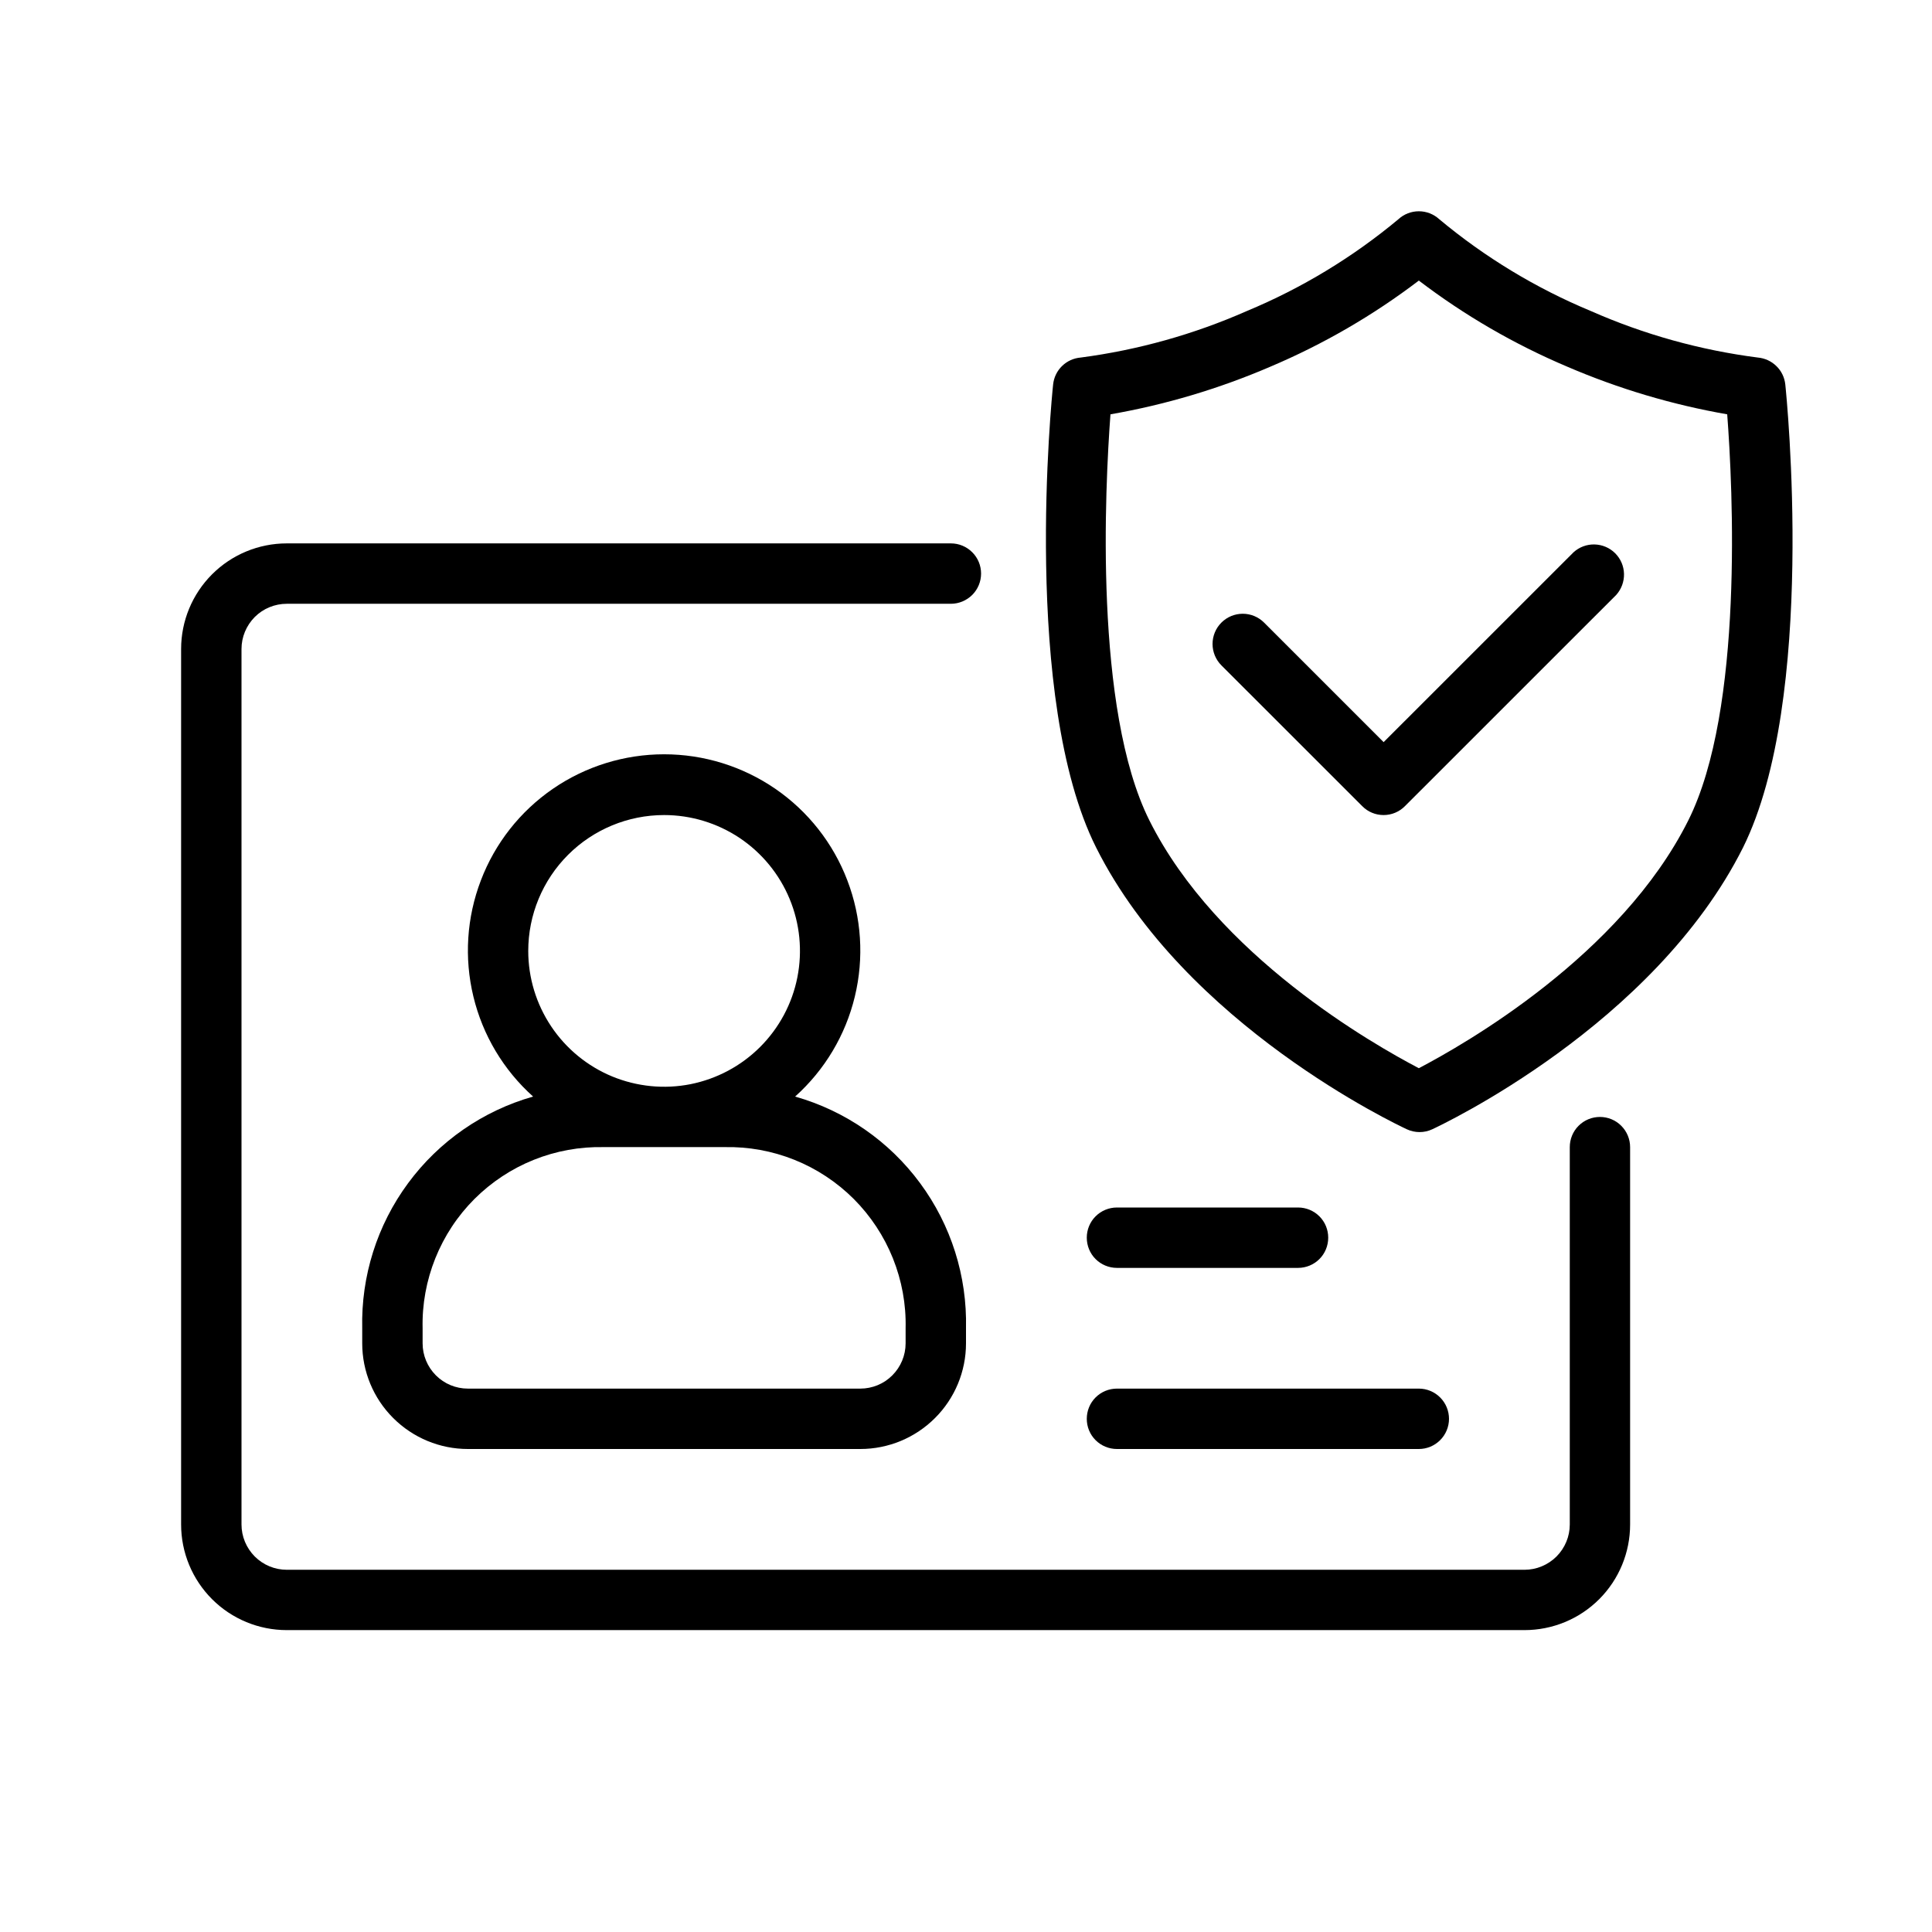
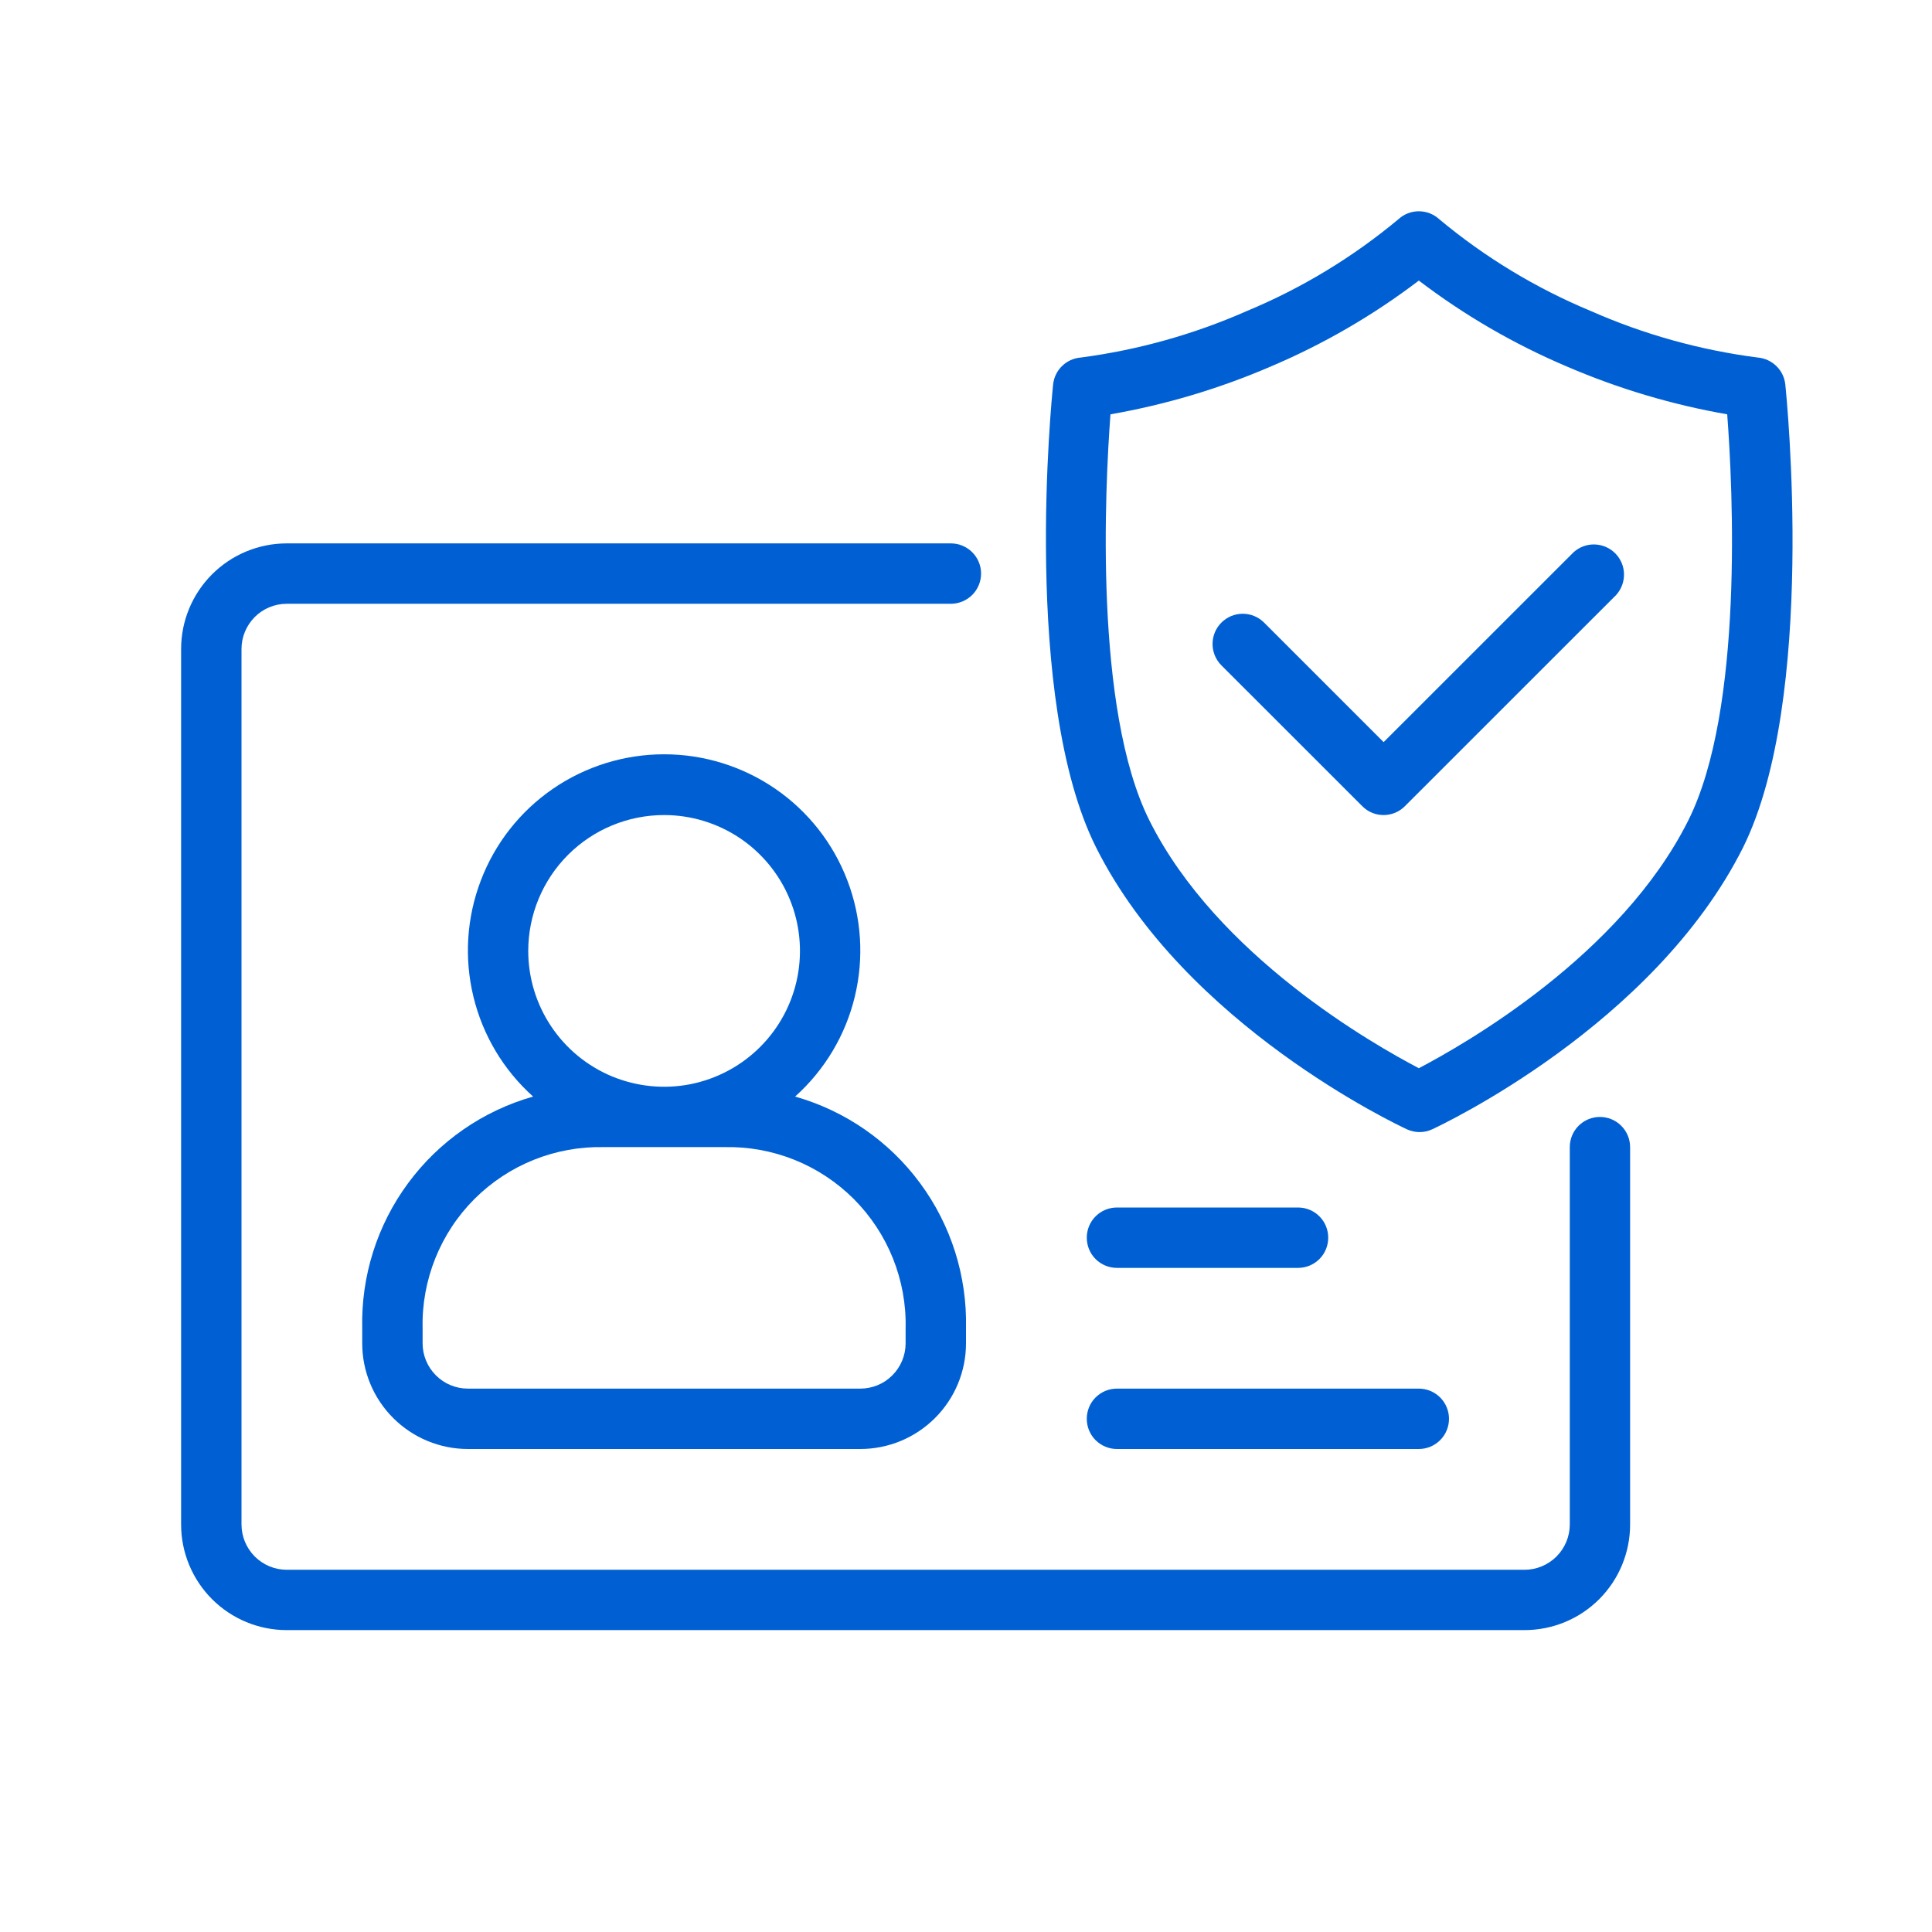
<svg xmlns="http://www.w3.org/2000/svg" width="31" height="31" viewBox="0 0 31 31" fill="none">
-   <path d="M5.812 21.312V21.555C5.812 22.004 5.991 22.436 6.309 22.753C6.627 23.071 7.058 23.25 7.508 23.25H13.804C14.254 23.25 14.685 23.071 15.003 22.753C15.321 22.436 15.5 22.004 15.5 21.555V21.312C15.519 20.477 15.261 19.658 14.764 18.985C14.268 18.312 13.562 17.823 12.758 17.595C13.233 17.169 13.567 16.61 13.716 15.991C13.866 15.371 13.824 14.721 13.596 14.126C13.369 13.53 12.966 13.018 12.441 12.657C11.915 12.296 11.293 12.103 10.656 12.103C10.019 12.103 9.396 12.296 8.871 12.657C8.346 13.018 7.943 13.53 7.716 14.126C7.488 14.721 7.446 15.371 7.596 15.991C7.745 16.61 8.079 17.169 8.554 17.595C7.75 17.823 7.044 18.312 6.548 18.985C6.051 19.658 5.793 20.477 5.812 21.312ZM10.656 13.078C11.087 13.078 11.508 13.206 11.867 13.445C12.225 13.685 12.505 14.025 12.67 14.424C12.835 14.822 12.878 15.26 12.794 15.683C12.71 16.106 12.502 16.494 12.197 16.799C11.892 17.104 11.504 17.311 11.081 17.396C10.658 17.48 10.22 17.436 9.822 17.272C9.424 17.107 9.083 16.827 8.844 16.469C8.604 16.11 8.476 15.689 8.476 15.258C8.476 14.68 8.706 14.125 9.115 13.716C9.523 13.308 10.078 13.078 10.656 13.078ZM9.687 18.406H11.625C12.009 18.398 12.39 18.467 12.747 18.61C13.104 18.753 13.427 18.967 13.699 19.238C13.97 19.51 14.184 19.834 14.327 20.19C14.47 20.547 14.54 20.928 14.531 21.312V21.555C14.531 21.747 14.454 21.932 14.318 22.068C14.182 22.205 13.997 22.281 13.804 22.281H7.508C7.315 22.281 7.13 22.205 6.994 22.068C6.858 21.932 6.781 21.747 6.781 21.555V21.312C6.772 20.928 6.842 20.547 6.985 20.19C7.128 19.834 7.341 19.51 7.613 19.238C7.885 18.967 8.208 18.753 8.565 18.61C8.921 18.467 9.303 18.398 9.687 18.406Z" fill="black" />
-   <path d="M25.672 17.922C25.543 17.922 25.42 17.973 25.329 18.064C25.238 18.155 25.188 18.278 25.188 18.406V24.461C25.188 24.654 25.111 24.838 24.975 24.975C24.838 25.111 24.654 25.188 24.461 25.188H4.602C4.409 25.188 4.224 25.111 4.088 24.975C3.952 24.838 3.875 24.654 3.875 24.461V10.414C3.875 10.221 3.952 10.037 4.088 9.9C4.224 9.764 4.409 9.688 4.602 9.688H15.258C15.386 9.688 15.509 9.636 15.6 9.546C15.691 9.455 15.742 9.332 15.742 9.203C15.742 9.075 15.691 8.951 15.6 8.861C15.509 8.77 15.386 8.719 15.258 8.719H4.602C4.152 8.719 3.721 8.897 3.403 9.215C3.085 9.533 2.906 9.964 2.906 10.414V24.461C2.906 24.911 3.085 25.342 3.403 25.66C3.721 25.978 4.152 26.156 4.602 26.156H24.461C24.911 26.156 25.342 25.978 25.66 25.66C25.978 25.342 26.156 24.911 26.156 24.461V18.406C26.156 18.278 26.105 18.155 26.014 18.064C25.924 17.973 25.8 17.922 25.672 17.922Z" fill="black" />
-   <path d="M25.248 8.862L22.201 11.908L20.283 9.99C20.192 9.899 20.069 9.848 19.941 9.848C19.812 9.848 19.689 9.899 19.598 9.99C19.507 10.081 19.456 10.204 19.456 10.333C19.456 10.461 19.507 10.585 19.598 10.676L21.858 12.935C21.903 12.981 21.956 13.017 22.015 13.041C22.074 13.066 22.137 13.078 22.201 13.078C22.33 13.078 22.453 13.026 22.543 12.935L25.934 9.545C26.017 9.452 26.061 9.332 26.058 9.207C26.055 9.083 26.004 8.965 25.916 8.877C25.828 8.789 25.709 8.739 25.585 8.736C25.461 8.733 25.34 8.778 25.248 8.862Z" fill="black" />
-   <path d="M28.646 6.168C28.634 6.057 28.584 5.952 28.503 5.874C28.423 5.795 28.317 5.747 28.205 5.737C27.281 5.618 26.379 5.367 25.527 4.991C24.646 4.625 23.825 4.128 23.093 3.517C23.003 3.435 22.887 3.39 22.766 3.39C22.645 3.39 22.528 3.435 22.439 3.517C21.706 4.128 20.886 4.625 20.005 4.991C19.157 5.365 18.26 5.616 17.341 5.737C17.228 5.746 17.122 5.794 17.041 5.873C16.96 5.952 16.91 6.056 16.898 6.168C16.876 6.374 16.391 11.211 17.588 13.599C19.019 16.452 22.431 18.053 22.574 18.12C22.638 18.15 22.708 18.165 22.778 18.165C22.848 18.165 22.918 18.15 22.981 18.12C23.124 18.053 26.537 16.452 27.968 13.599C29.152 11.211 28.668 6.374 28.646 6.168ZM27.089 13.165C26.001 15.338 23.492 16.759 22.766 17.14C22.039 16.759 19.53 15.338 18.443 13.165C17.551 11.383 17.731 7.815 17.818 6.648C18.701 6.494 19.562 6.237 20.385 5.883C21.233 5.524 22.033 5.06 22.766 4.502C23.498 5.06 24.298 5.524 25.146 5.883C25.969 6.237 26.831 6.494 27.714 6.648C27.803 7.815 27.982 11.383 27.089 13.165Z" fill="black" />
-   <path d="M17.922 23.25H22.766C22.894 23.25 23.017 23.199 23.108 23.108C23.199 23.017 23.25 22.894 23.25 22.766C23.25 22.637 23.199 22.514 23.108 22.423C23.017 22.332 22.894 22.281 22.766 22.281H17.922C17.793 22.281 17.67 22.332 17.579 22.423C17.488 22.514 17.438 22.637 17.438 22.766C17.438 22.894 17.488 23.017 17.579 23.108C17.67 23.199 17.793 23.25 17.922 23.25Z" fill="black" />
-   <path d="M17.922 20.344H20.828C20.957 20.344 21.08 20.293 21.171 20.202C21.262 20.111 21.312 19.988 21.312 19.859C21.312 19.731 21.262 19.608 21.171 19.517C21.08 19.426 20.957 19.375 20.828 19.375H17.922C17.793 19.375 17.67 19.426 17.579 19.517C17.488 19.608 17.438 19.731 17.438 19.859C17.438 19.988 17.488 20.111 17.579 20.202C17.67 20.293 17.793 20.344 17.922 20.344Z" fill="black" />
+   <path d="M5.812 21.312V21.555C5.812 22.004 5.991 22.436 6.309 22.753C6.627 23.071 7.058 23.25 7.508 23.25H13.804C14.254 23.25 14.685 23.071 15.003 22.753C15.321 22.436 15.5 22.004 15.5 21.555V21.312C15.519 20.477 15.261 19.658 14.764 18.985C14.268 18.312 13.562 17.823 12.758 17.595C13.233 17.169 13.567 16.61 13.716 15.991C13.866 15.371 13.824 14.721 13.596 14.126C13.369 13.53 12.966 13.018 12.441 12.657C11.915 12.296 11.293 12.103 10.656 12.103C10.019 12.103 9.396 12.296 8.871 12.657C8.346 13.018 7.943 13.53 7.716 14.126C7.488 14.721 7.446 15.371 7.596 15.991C7.745 16.61 8.079 17.169 8.554 17.595C7.75 17.823 7.044 18.312 6.548 18.985C6.051 19.658 5.793 20.477 5.812 21.312ZM10.656 13.078C11.087 13.078 11.508 13.206 11.867 13.445C12.225 13.685 12.505 14.025 12.67 14.424C12.835 14.822 12.878 15.26 12.794 15.683C12.71 16.106 12.502 16.494 12.197 16.799C11.892 17.104 11.504 17.311 11.081 17.396C10.658 17.48 10.22 17.436 9.822 17.272C9.424 17.107 9.083 16.827 8.844 16.469C8.604 16.11 8.476 15.689 8.476 15.258C8.476 14.68 8.706 14.125 9.115 13.716C9.523 13.308 10.078 13.078 10.656 13.078ZM9.687 18.406H11.625C12.009 18.398 12.39 18.467 12.747 18.61C13.104 18.753 13.427 18.967 13.699 19.238C13.97 19.51 14.184 19.834 14.327 20.19C14.47 20.547 14.54 20.928 14.531 21.312V21.555C14.531 21.747 14.454 21.932 14.318 22.068C14.182 22.205 13.997 22.281 13.804 22.281H7.508C7.315 22.281 7.13 22.205 6.994 22.068C6.858 21.932 6.781 21.747 6.781 21.555V21.312C6.772 20.928 6.842 20.547 6.985 20.19C7.128 19.834 7.341 19.51 7.613 19.238C7.885 18.967 8.208 18.753 8.565 18.61C8.921 18.467 9.303 18.398 9.687 18.406Z" fill="#0060D3" />
+   <path d="M25.672 17.922C25.543 17.922 25.42 17.973 25.329 18.064C25.238 18.155 25.188 18.278 25.188 18.406V24.461C25.188 24.654 25.111 24.838 24.975 24.975C24.838 25.111 24.654 25.188 24.461 25.188H4.602C4.409 25.188 4.224 25.111 4.088 24.975C3.952 24.838 3.875 24.654 3.875 24.461V10.414C3.875 10.221 3.952 10.037 4.088 9.9C4.224 9.764 4.409 9.688 4.602 9.688H15.258C15.386 9.688 15.509 9.636 15.6 9.546C15.691 9.455 15.742 9.332 15.742 9.203C15.742 9.075 15.691 8.951 15.6 8.861C15.509 8.77 15.386 8.719 15.258 8.719H4.602C4.152 8.719 3.721 8.897 3.403 9.215C3.085 9.533 2.906 9.964 2.906 10.414V24.461C2.906 24.911 3.085 25.342 3.403 25.66C3.721 25.978 4.152 26.156 4.602 26.156H24.461C24.911 26.156 25.342 25.978 25.66 25.66C25.978 25.342 26.156 24.911 26.156 24.461V18.406C26.156 18.278 26.105 18.155 26.014 18.064C25.924 17.973 25.8 17.922 25.672 17.922Z" fill="#0060D3" />
+   <path d="M25.248 8.862L22.201 11.908L20.283 9.99C20.192 9.899 20.069 9.848 19.941 9.848C19.812 9.848 19.689 9.899 19.598 9.99C19.507 10.081 19.456 10.204 19.456 10.333C19.456 10.461 19.507 10.585 19.598 10.676L21.858 12.935C21.903 12.981 21.956 13.017 22.015 13.041C22.074 13.066 22.137 13.078 22.201 13.078C22.33 13.078 22.453 13.026 22.543 12.935L25.934 9.545C26.017 9.452 26.061 9.332 26.058 9.207C26.055 9.083 26.004 8.965 25.916 8.877C25.828 8.789 25.709 8.739 25.585 8.736C25.461 8.733 25.34 8.778 25.248 8.862Z" fill="#0060D3" />
+   <path d="M28.646 6.168C28.634 6.057 28.584 5.952 28.503 5.874C28.423 5.795 28.317 5.747 28.205 5.737C27.281 5.618 26.379 5.367 25.527 4.991C24.646 4.625 23.825 4.128 23.093 3.517C23.003 3.435 22.887 3.39 22.766 3.39C22.645 3.39 22.528 3.435 22.439 3.517C21.706 4.128 20.886 4.625 20.005 4.991C19.157 5.365 18.26 5.616 17.341 5.737C17.228 5.746 17.122 5.794 17.041 5.873C16.96 5.952 16.91 6.056 16.898 6.168C16.876 6.374 16.391 11.211 17.588 13.599C19.019 16.452 22.431 18.053 22.574 18.12C22.638 18.15 22.708 18.165 22.778 18.165C22.848 18.165 22.918 18.15 22.981 18.12C23.124 18.053 26.537 16.452 27.968 13.599C29.152 11.211 28.668 6.374 28.646 6.168ZM27.089 13.165C26.001 15.338 23.492 16.759 22.766 17.14C22.039 16.759 19.53 15.338 18.443 13.165C17.551 11.383 17.731 7.815 17.818 6.648C18.701 6.494 19.562 6.237 20.385 5.883C21.233 5.524 22.033 5.06 22.766 4.502C23.498 5.06 24.298 5.524 25.146 5.883C25.969 6.237 26.831 6.494 27.714 6.648C27.803 7.815 27.982 11.383 27.089 13.165Z" fill="#0060D3" />
+   <path d="M17.922 23.25H22.766C22.894 23.25 23.017 23.199 23.108 23.108C23.199 23.017 23.25 22.894 23.25 22.766C23.25 22.637 23.199 22.514 23.108 22.423C23.017 22.332 22.894 22.281 22.766 22.281H17.922C17.793 22.281 17.67 22.332 17.579 22.423C17.488 22.514 17.438 22.637 17.438 22.766C17.438 22.894 17.488 23.017 17.579 23.108C17.67 23.199 17.793 23.25 17.922 23.25Z" fill="#0060D3" />
+   <path d="M17.922 20.344H20.828C20.957 20.344 21.08 20.293 21.171 20.202C21.262 20.111 21.312 19.988 21.312 19.859C21.312 19.731 21.262 19.608 21.171 19.517C21.08 19.426 20.957 19.375 20.828 19.375H17.922C17.793 19.375 17.67 19.426 17.579 19.517C17.488 19.608 17.438 19.731 17.438 19.859C17.438 19.988 17.488 20.111 17.579 20.202C17.67 20.293 17.793 20.344 17.922 20.344Z" fill="#0060D3" />
</svg>
